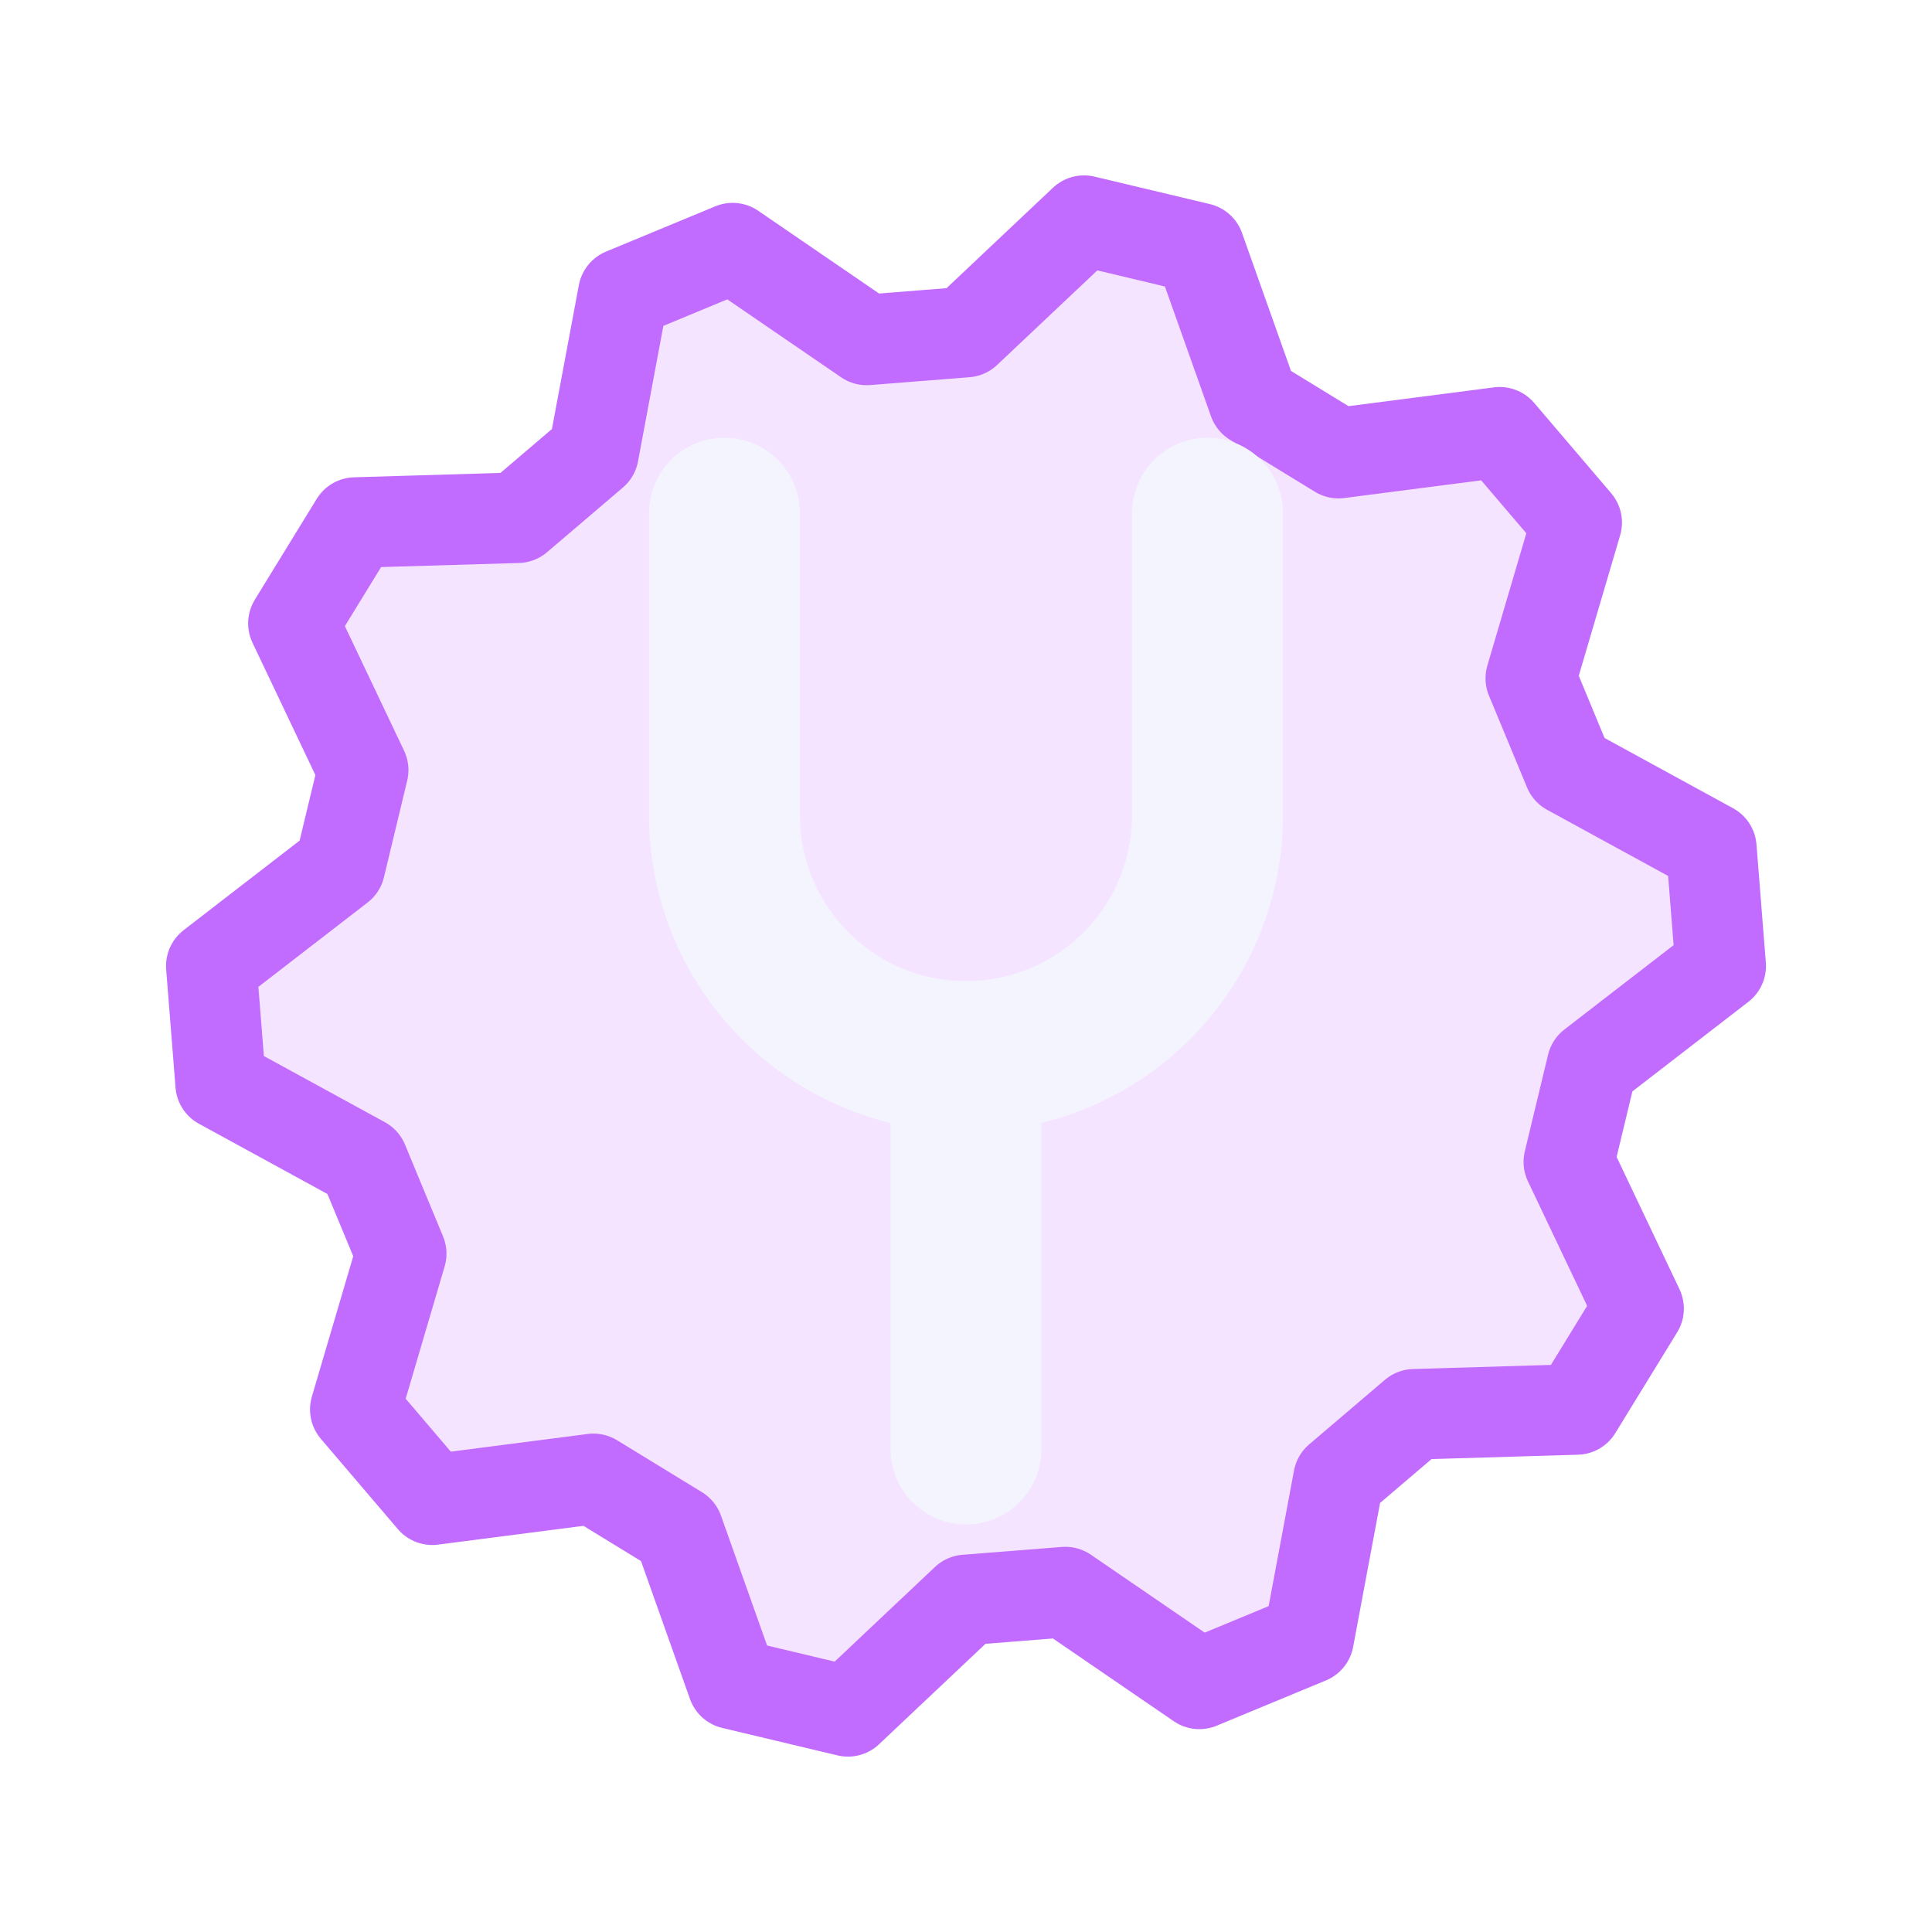
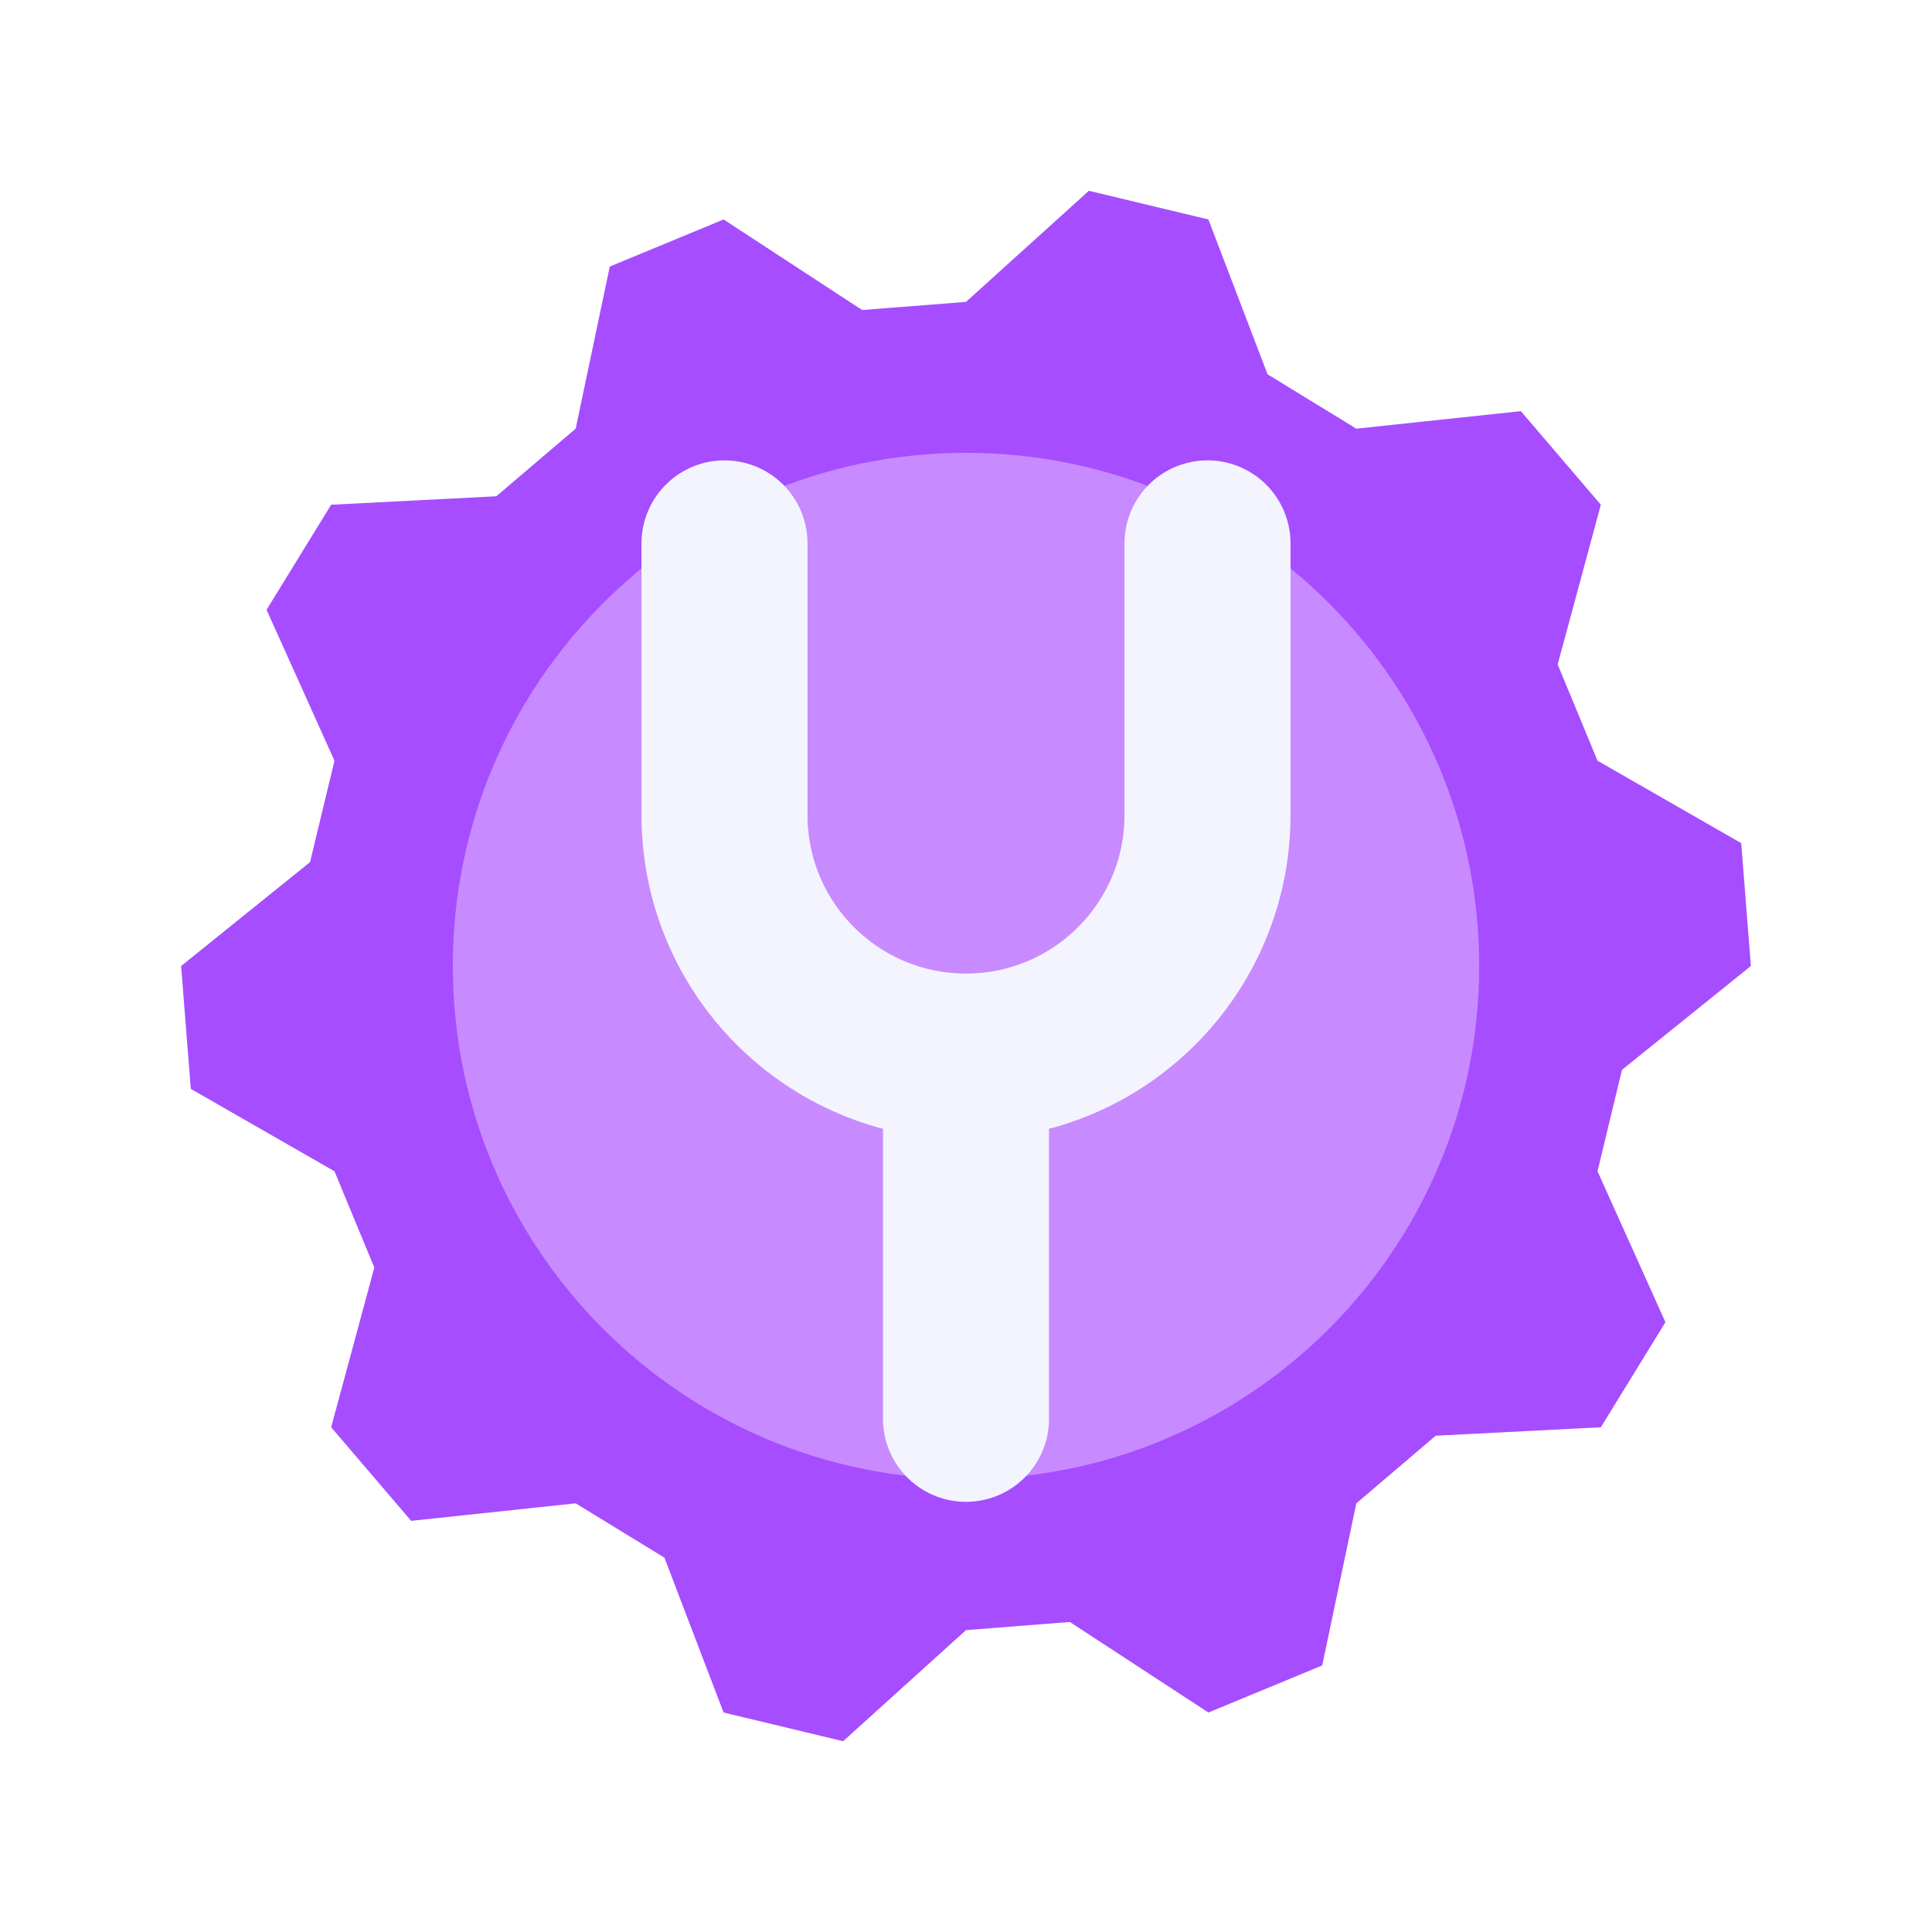
<svg xmlns="http://www.w3.org/2000/svg" viewBox="0 0 64 64" stroke-linecap="round" stroke-linejoin="round">
-   <polygon fill="#c26bff" fill-opacity=".18" stroke="#c26bff" stroke-width="3" points="32.0,11.0 35.91,7.31 39.73,8.22 41.53,13.29 44.34,15.01 49.68,14.32 52.23,17.31 50.71,22.47 51.97,25.51 56.69,28.09 57.0,32.0 52.74,35.29 51.97,38.49 54.28,43.35 52.23,46.69 46.85,46.85 44.34,48.99 43.35,54.28 39.73,55.78 35.29,52.74 32.0,53.0 28.09,56.69 24.27,55.78 22.47,50.71 19.66,48.99 14.32,49.68 11.77,46.69 13.29,41.53 12.03,38.49 7.31,35.91 7.0,32.0 11.26,28.71 12.03,25.51 9.72,20.65 11.77,17.31 17.15,17.15 19.66,15.01 20.65,9.72 24.27,8.22 28.71,11.26" />
-   <path fill="none" stroke="#f4f4ff" stroke-width="5" d="M24 17 V27 a8 8 0 0 0 16 0 V17 M32 35 V48" />
+   <polygon fill="#a64dff" points="32.0,10.0 36.07,6.32 40.03,7.27 41.99,12.4 44.93,14.2 50.38,13.62 53.03,16.72 51.6,22.01 52.92,25.2 57.68,27.93 58.0,32.0 53.73,35.44 52.92,38.8 55.17,43.8 53.03,47.28 47.56,47.56 44.93,49.8 43.8,55.17 40.03,56.73 35.44,53.73 32.0,54.0 27.93,57.68 23.97,56.73 22.01,51.6 19.07,49.8 13.62,50.38 10.97,47.28 12.4,41.99 11.08,38.8 6.32,36.07 6.0,32.0 10.27,28.56 11.08,25.2 8.83,20.2 10.97,16.72 16.44,16.44 19.07,14.2 20.2,8.83 23.97,7.27 28.56,10.27" />
+   <circle fill="#c88aff" cx="32" cy="32" r="17" />
+   <path fill="none" stroke="#f4f4ff" stroke-width="5.5" d="M24 18 V27 a8 8 0 0 0 16 0 V18 M32 35 V47" />
</svg>
